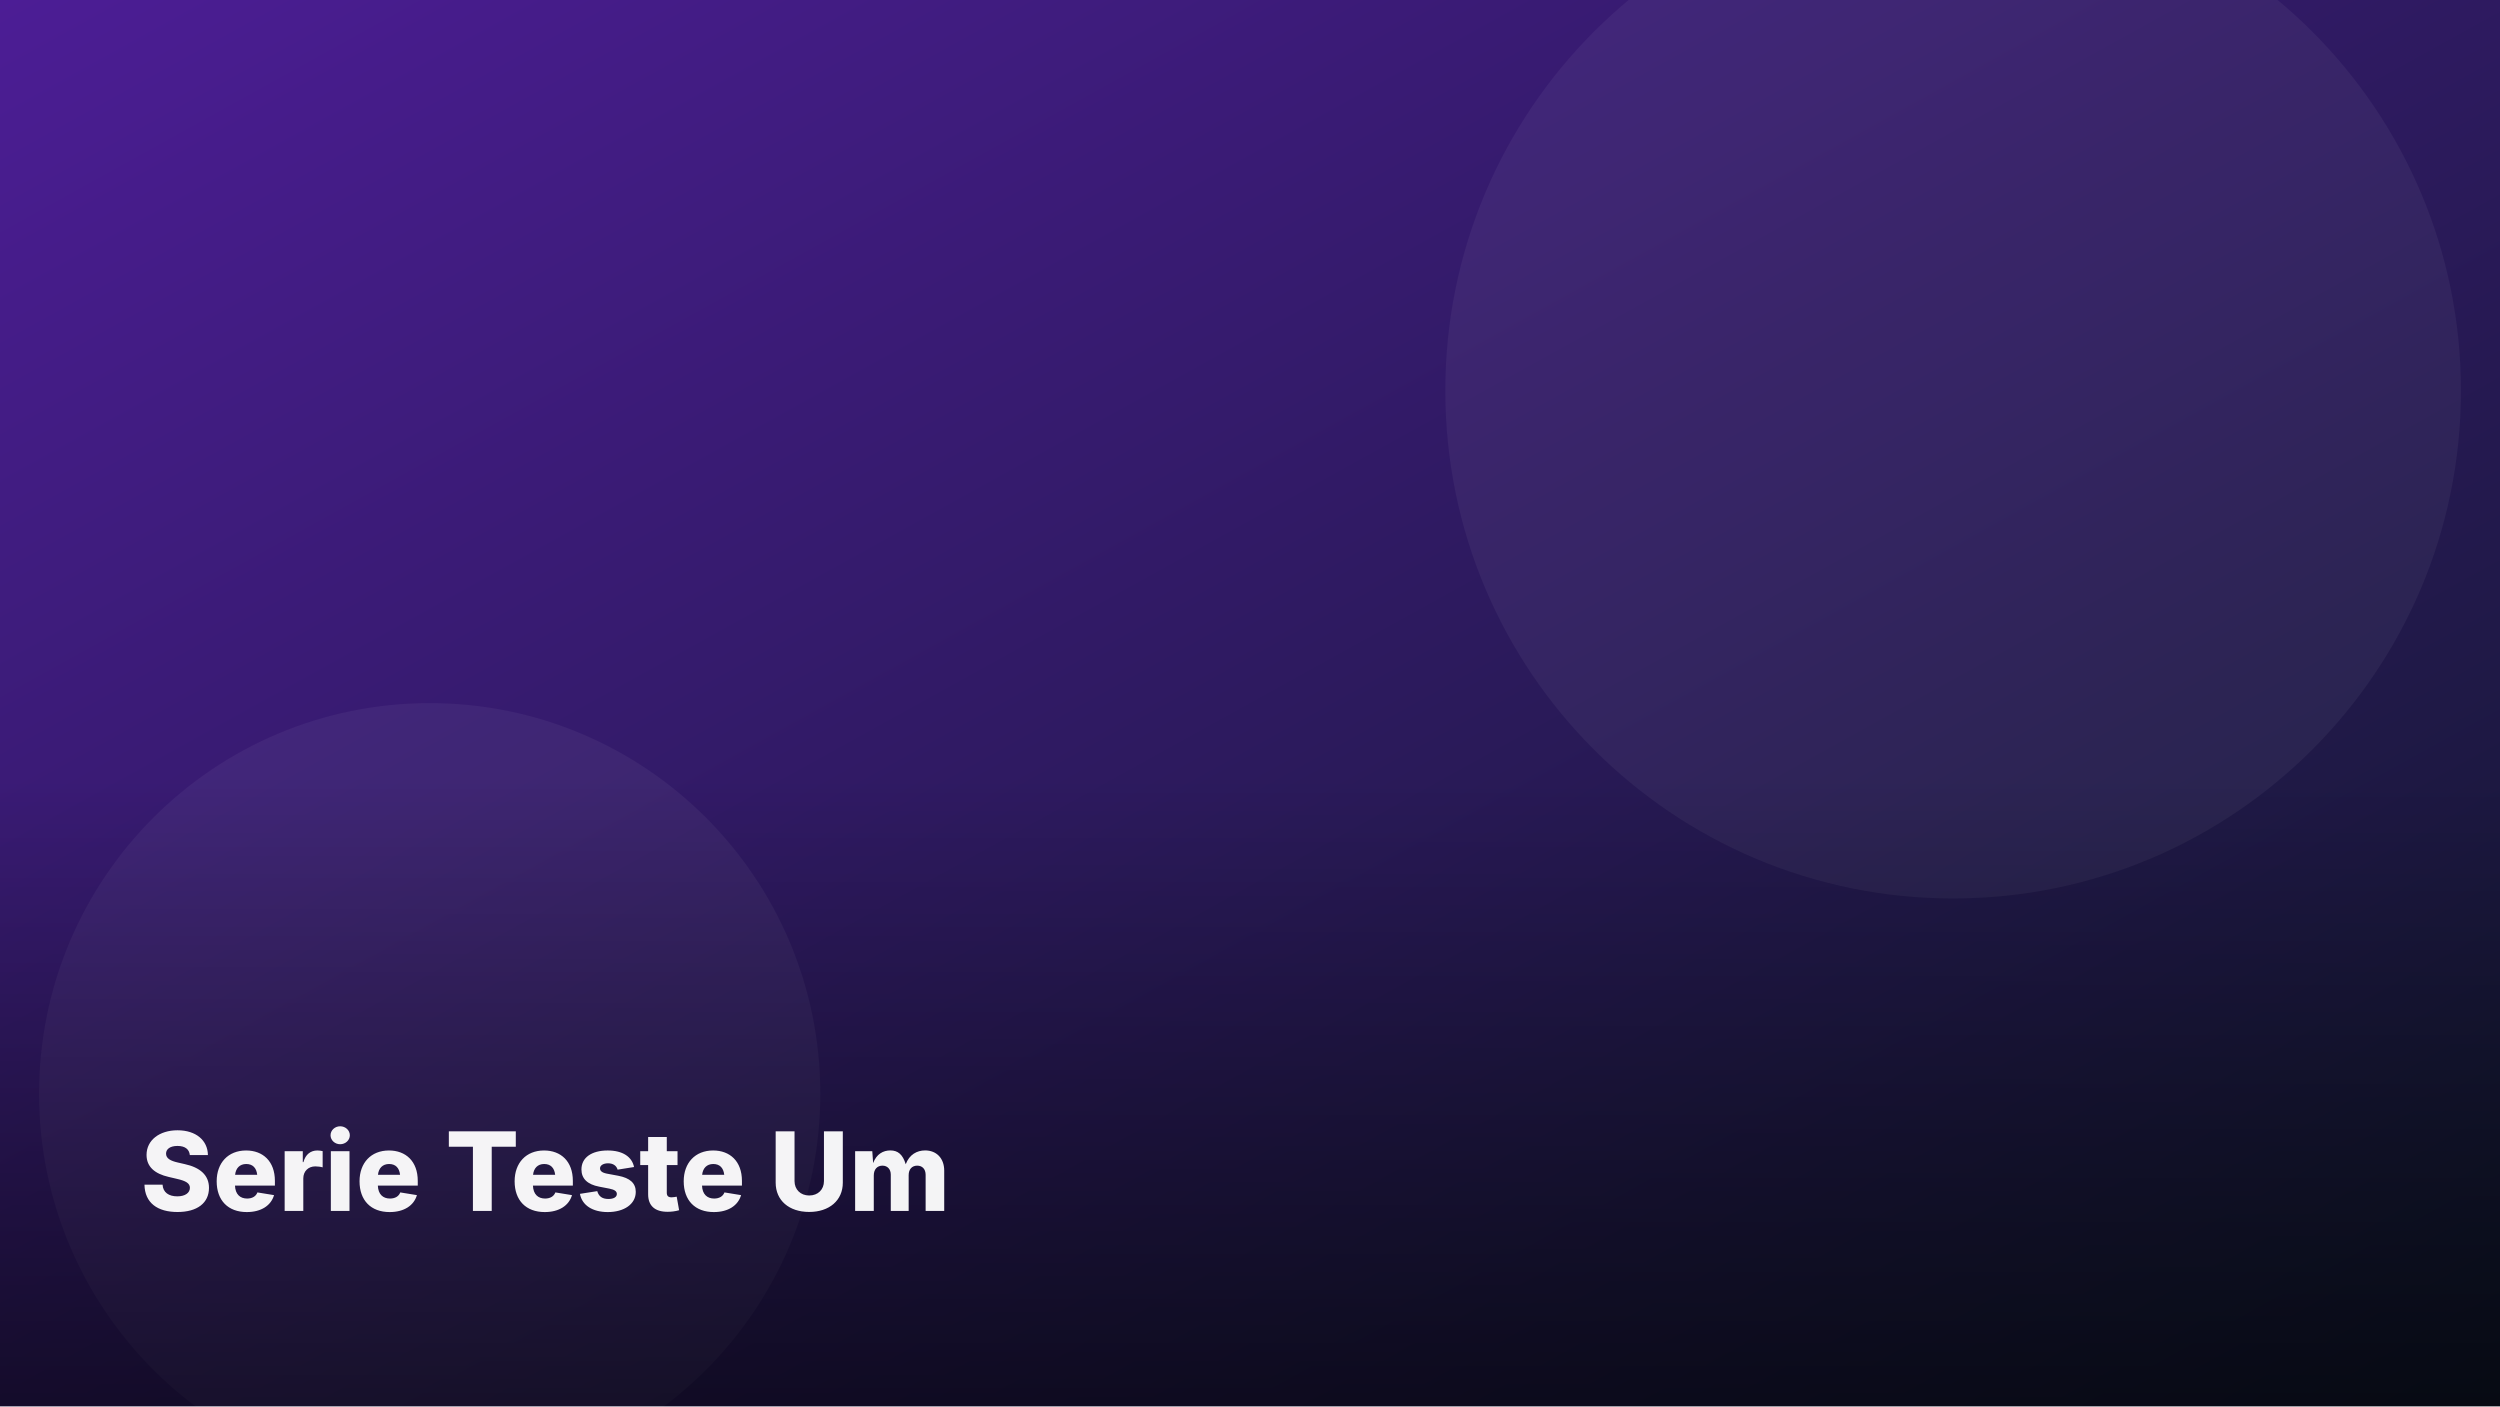
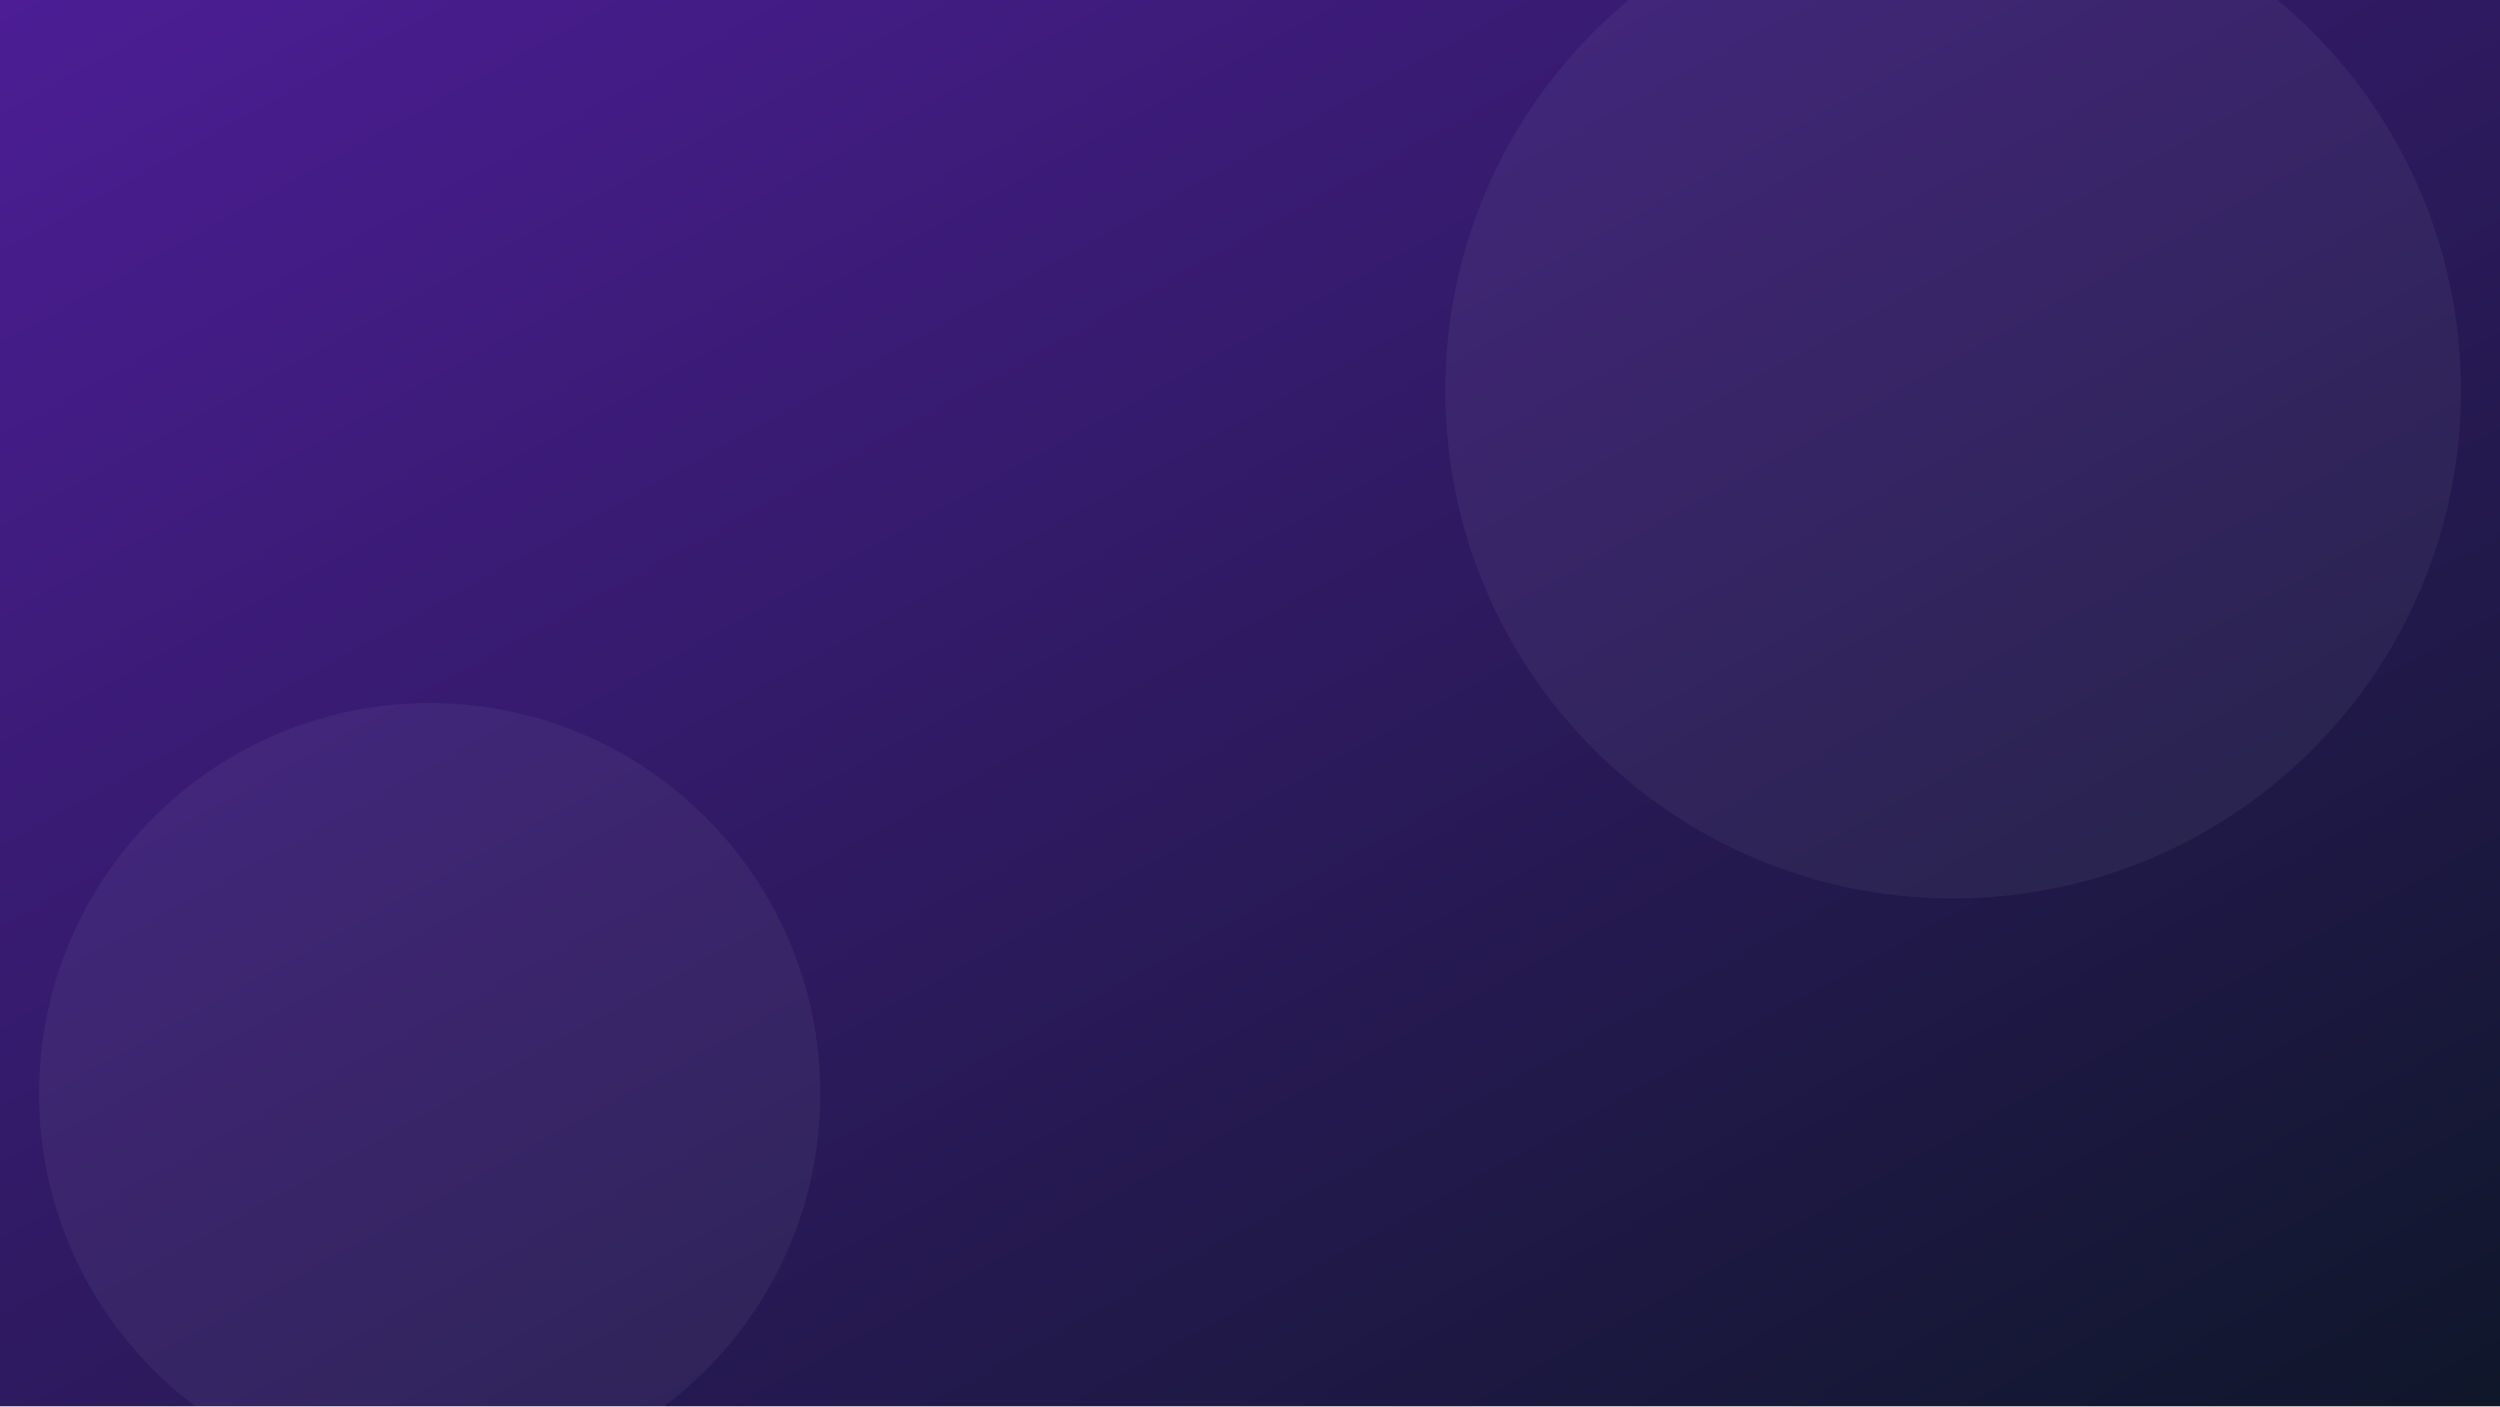
<svg xmlns="http://www.w3.org/2000/svg" width="1280" height="720" viewBox="0 0 1280 720">
  <defs>
    <linearGradient id="g" x1="0" y1="0" x2="1" y2="1">
      <stop offset="0%" stop-color="#4c1d95" />
      <stop offset="100%" stop-color="#0f172a" />
    </linearGradient>
-     <linearGradient id="vignette" x1="0" y1="1" x2="0" y2="0">
-       <stop offset="0%" stop-color="#000000" stop-opacity="0.55" />
-       <stop offset="45%" stop-color="#000000" stop-opacity="0" />
-     </linearGradient>
  </defs>
  <rect width="1280" height="720" fill="url(#g)" />
  <circle cx="1000" cy="200" r="260" fill="#ffffff" fill-opacity="0.05" />
  <circle cx="220" cy="560" r="200" fill="#ffffff" fill-opacity="0.05" />
-   <rect width="1280" height="720" fill="url(#vignette)" />
-   <text x="72" y="620" font-family="system-ui, -apple-system, sans-serif" font-size="56" font-weight="800" fill="#ffffff" fill-opacity="0.95">Serie Teste Um</text>
</svg>
